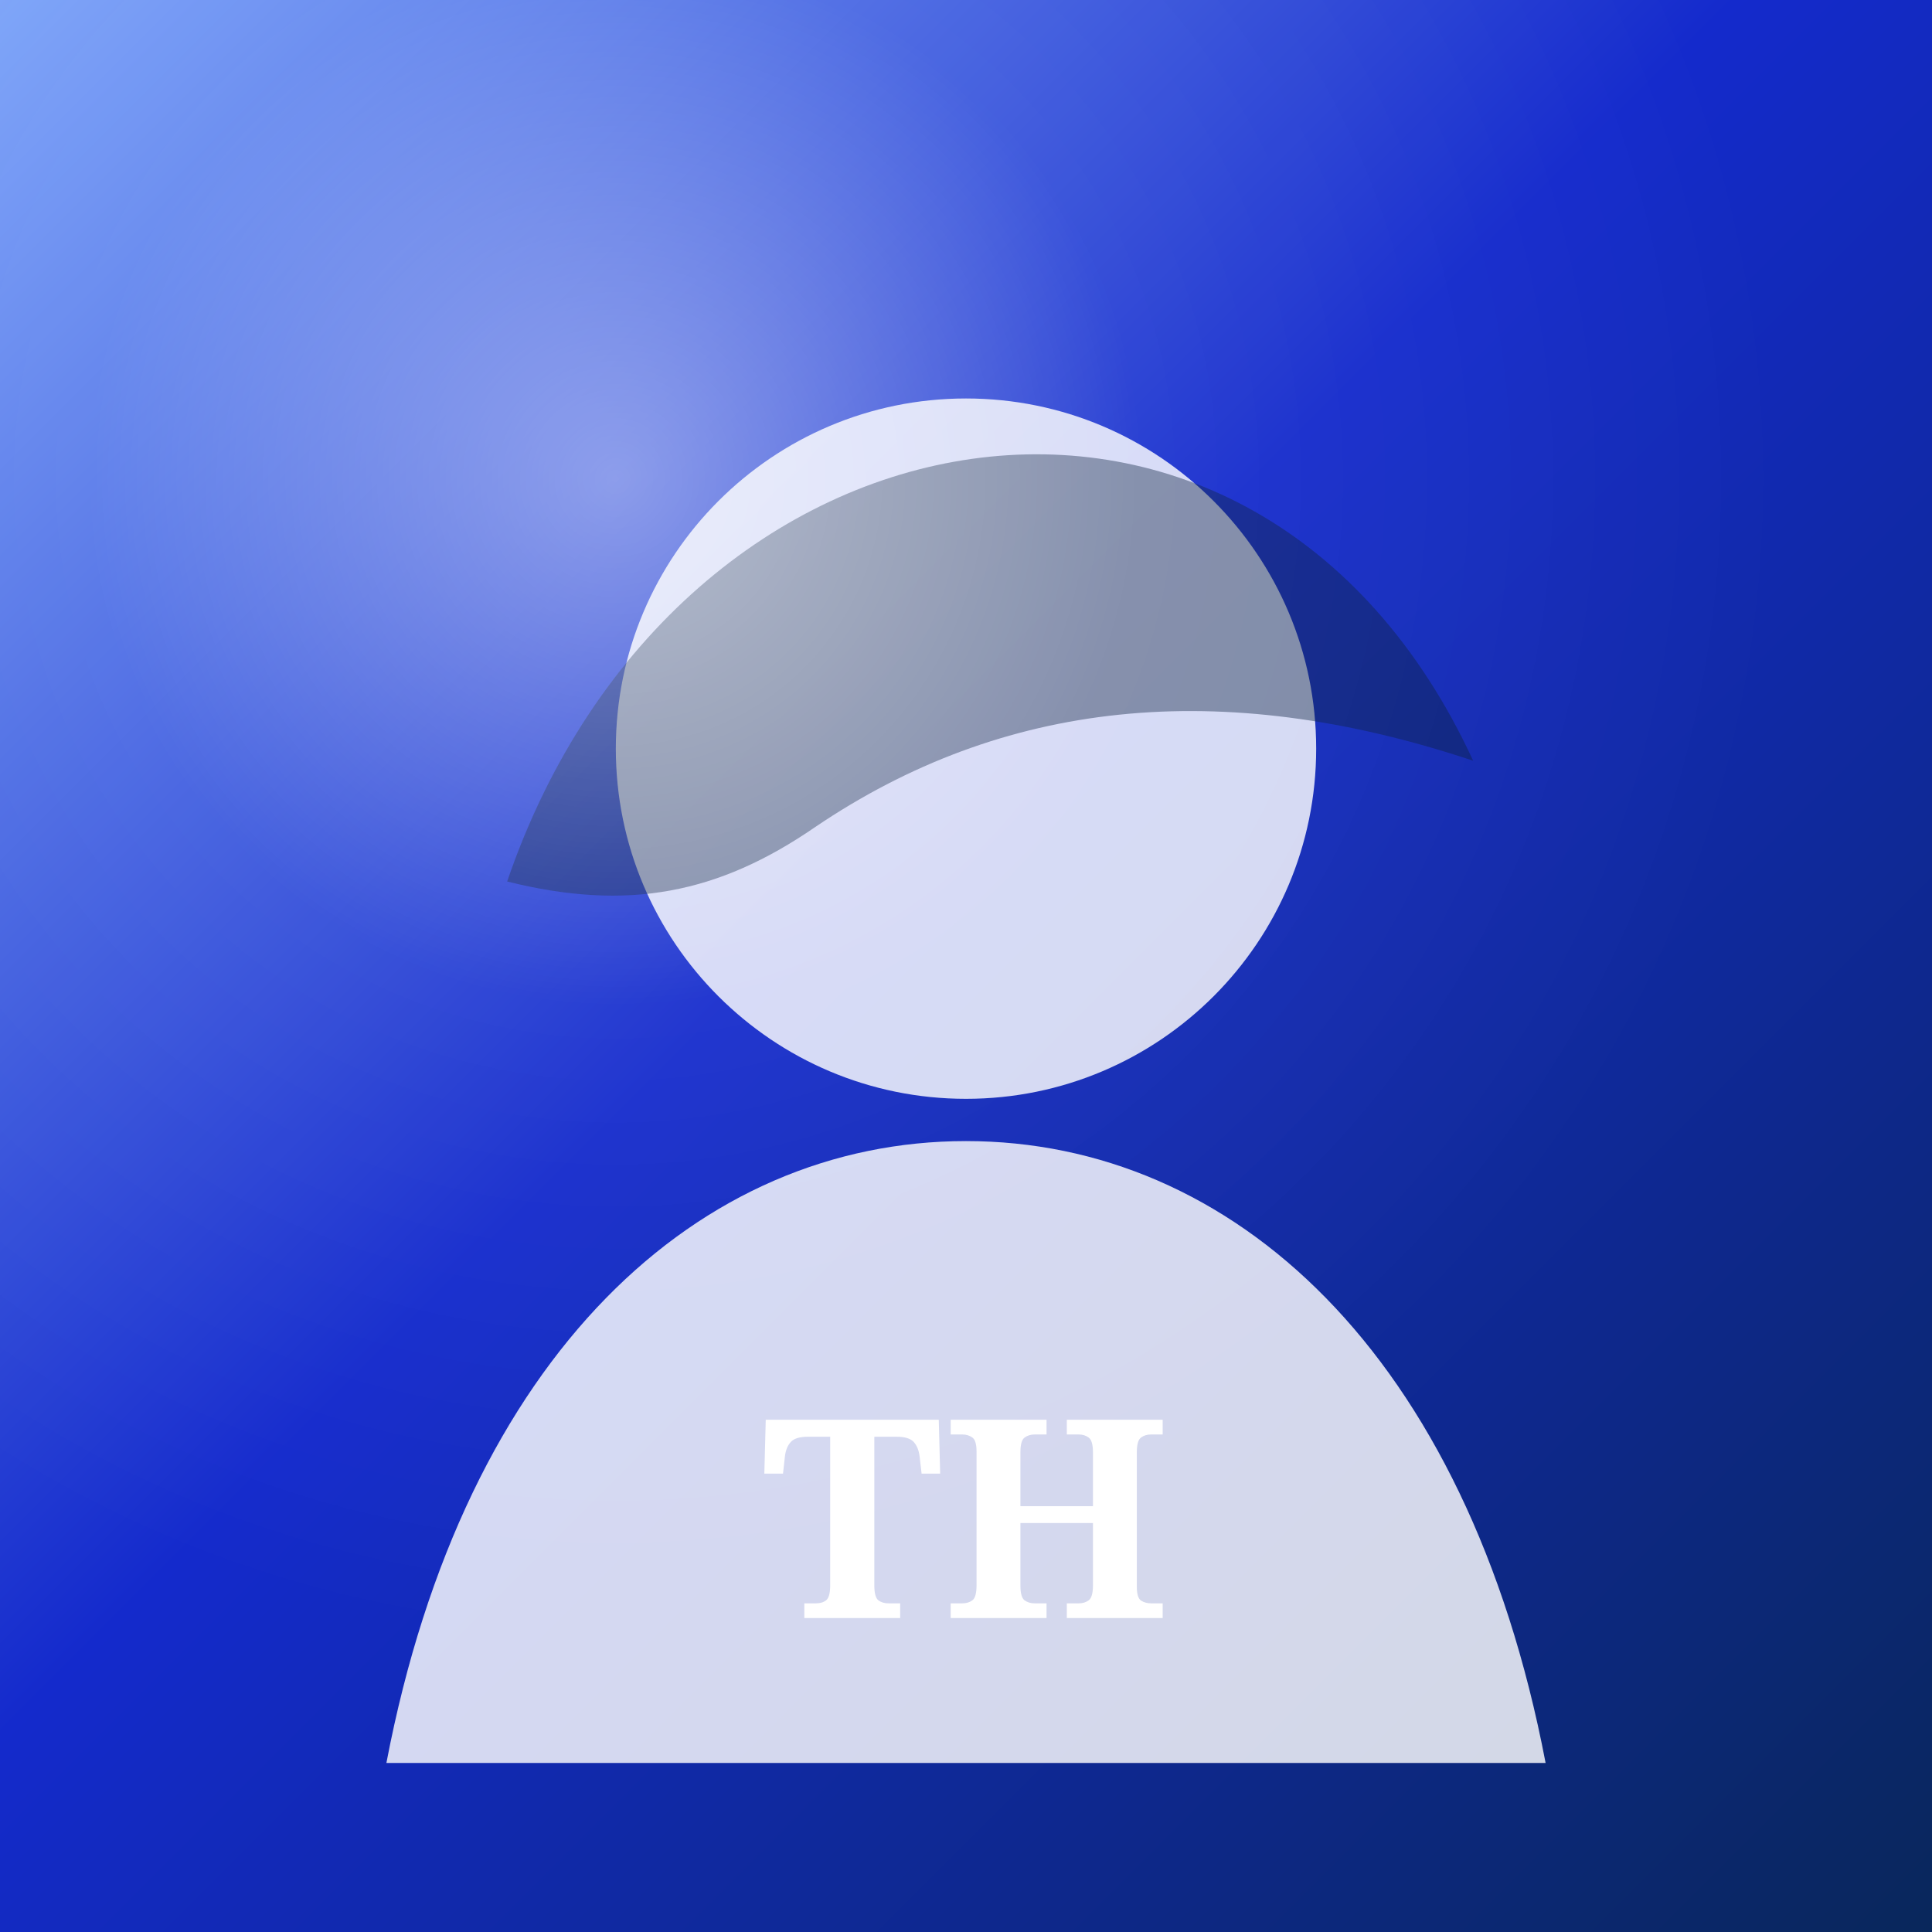
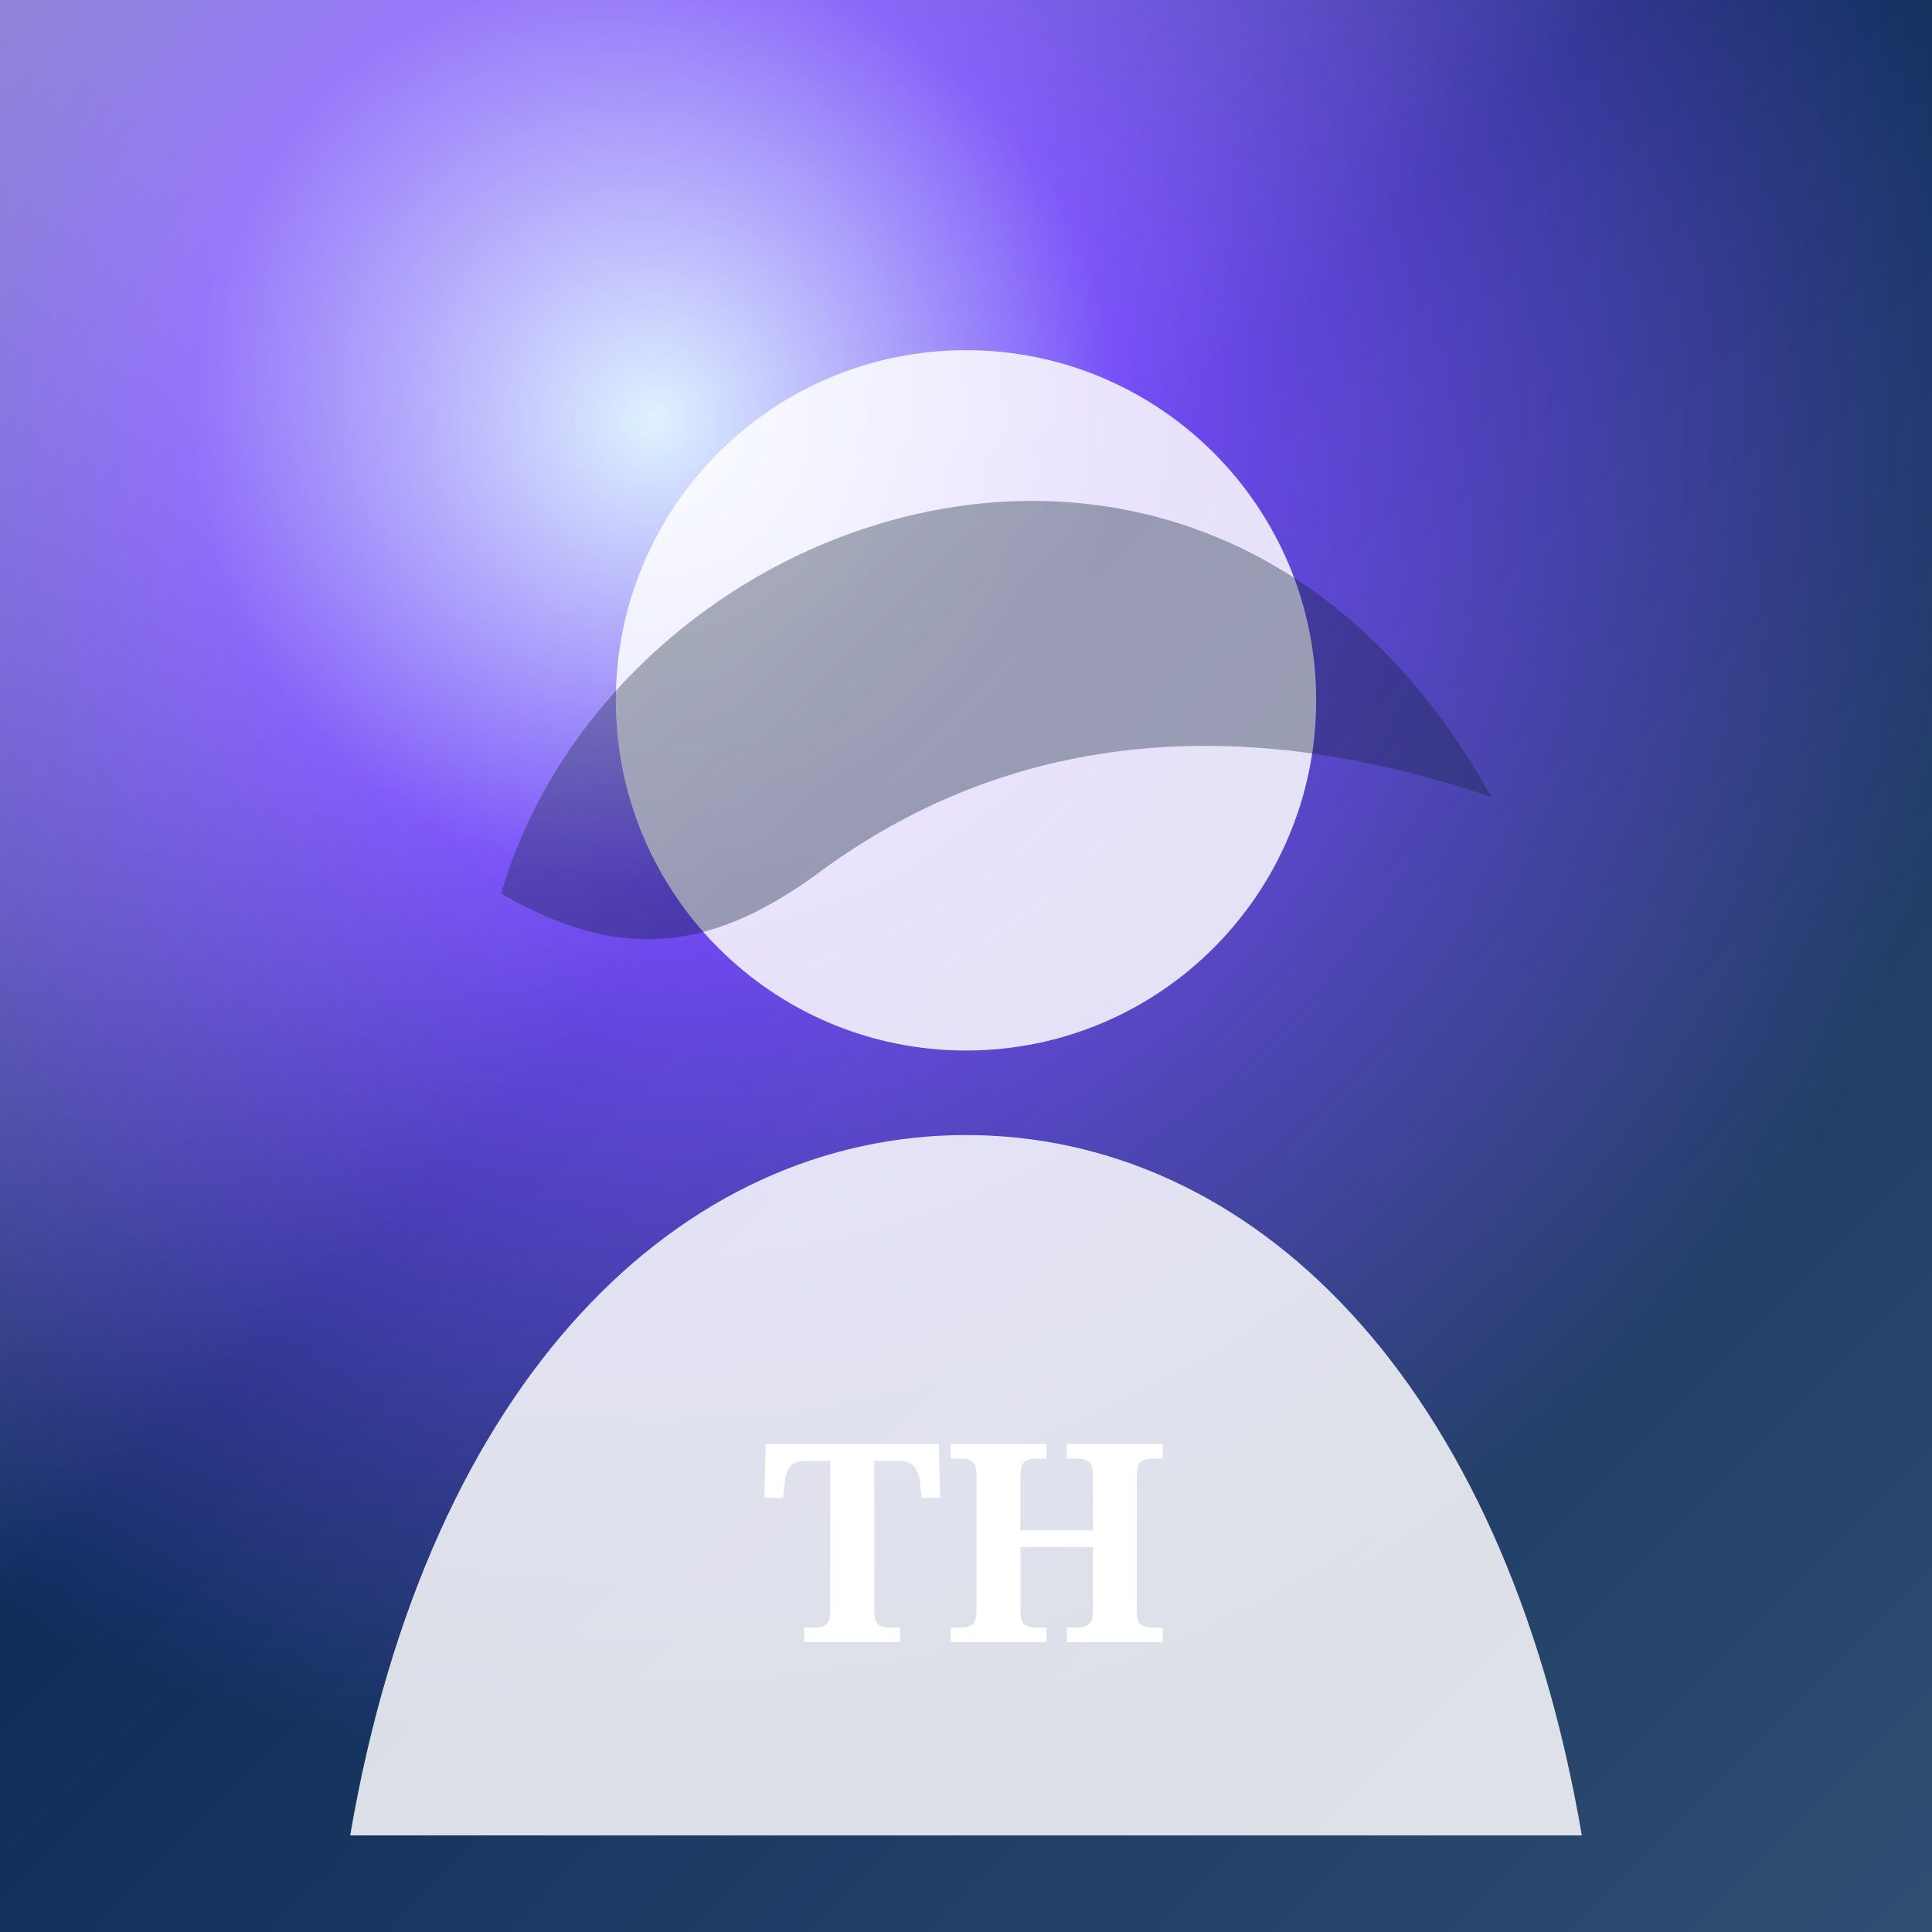
<svg xmlns="http://www.w3.org/2000/svg" width="320" height="320" viewBox="0 0 320 320">
  <defs>
-     <radialGradient id="shine" cx="32%" cy="25%" r="60%">
-       <stop offset="0%" stop-color="rgba(255,255,255,0.42)" />
-       <stop offset="45%" stop-color="rgba(255,255,255,0.06)" />
-       <stop offset="100%" stop-color="rgba(255,255,255,0)" />
+     <radialGradient id="r" cx="34%" cy="22%" r="70%">
+       <stop offset="0%" stop-color="#d9f0ff" />
+       <stop offset="34%" stop-color="hsl(254, 92%, 62%)" />
+       <stop offset="100%" stop-color="#052653" />
    </radialGradient>
-     <linearGradient id="g" x1="0" y1="0" x2="1" y2="1">
-       <stop offset="0%" stop-color="hsl(221, 92%, 73%)" />
-       <stop offset="45%" stop-color="hsl(233, 82%, 44%)" />
-       <stop offset="100%" stop-color="#09275a" />
+     <linearGradient id="shine" x1="0" y1="0" x2="1" y2="1">
+       <stop offset="0%" stop-color="rgba(255,255,255,.38)" />
+       <stop offset="42%" stop-color="rgba(255,255,255,.03)" />
+       <stop offset="100%" stop-color="rgba(255,255,255,.18)" />
    </linearGradient>
  </defs>
-   <rect width="320" height="320" fill="url(#g)" />
-   <circle cx="160" cy="124" r="58" fill="rgba(255,255,255,0.82)" />
-   <path d="M64 292c13-68 52-103 96-103s83 35 96 103" fill="rgba(255,255,255,0.82)" />
-   <path d="M84 146c28-82 124-98 160-20c-42-14-78-10-109 11c-16 11-31 14-51 9z" fill="rgba(7,27,60,0.42)" />
+   <rect width="320" height="320" fill="url(#r)" />
+   <circle cx="160" cy="116" r="58" fill="rgba(255,255,255,.84)" />
+   <path d="M58 304c13-76 55-116 102-116s89 40 102 116" fill="rgba(255,255,255,.84)" />
+   <path d="M83 148c19-65 118-99 164-16c-47-16-84-8-112 13c-18 13-33 14-52 3z" fill="rgba(4,21,48,.36)" />
  <rect width="320" height="320" fill="url(#shine)" />
-   <text x="160" y="268" text-anchor="middle" font-family="Georgia, serif" font-size="46" font-weight="700" fill="white">TH</text>
+   <text x="160" y="272" text-anchor="middle" font-family="Georgia,serif" font-size="46" font-weight="700" fill="white">TH</text>
</svg>
